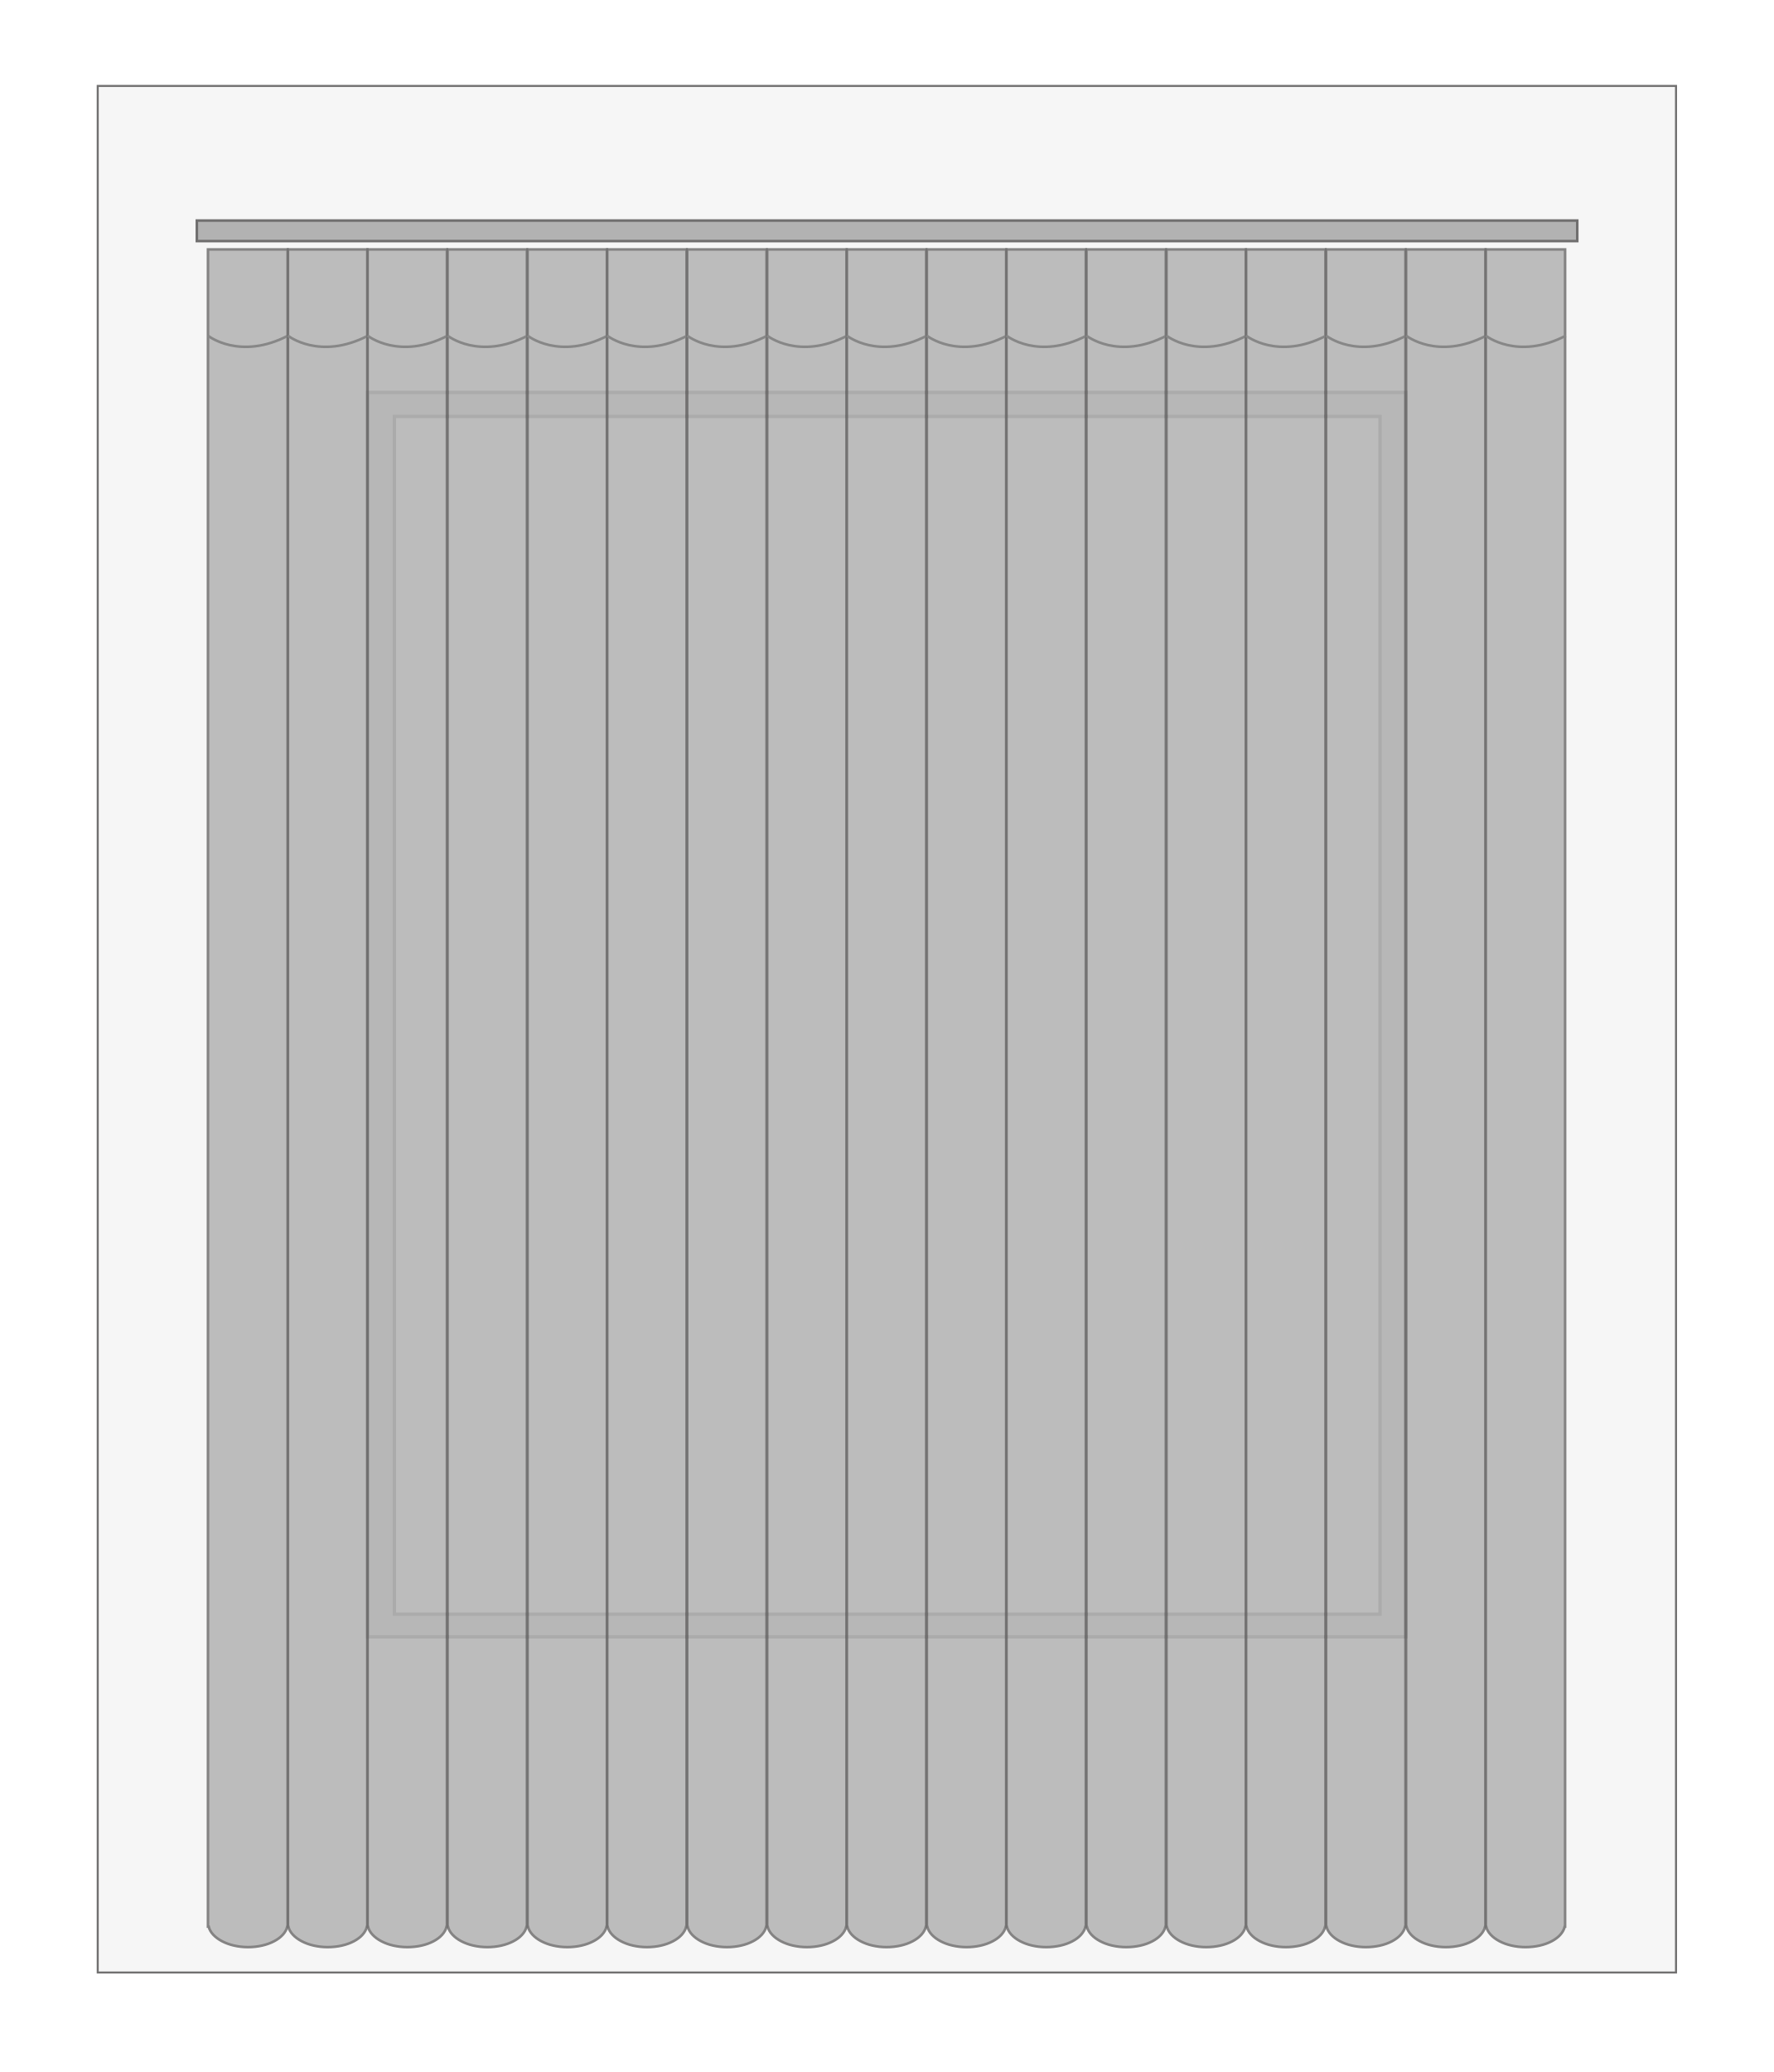
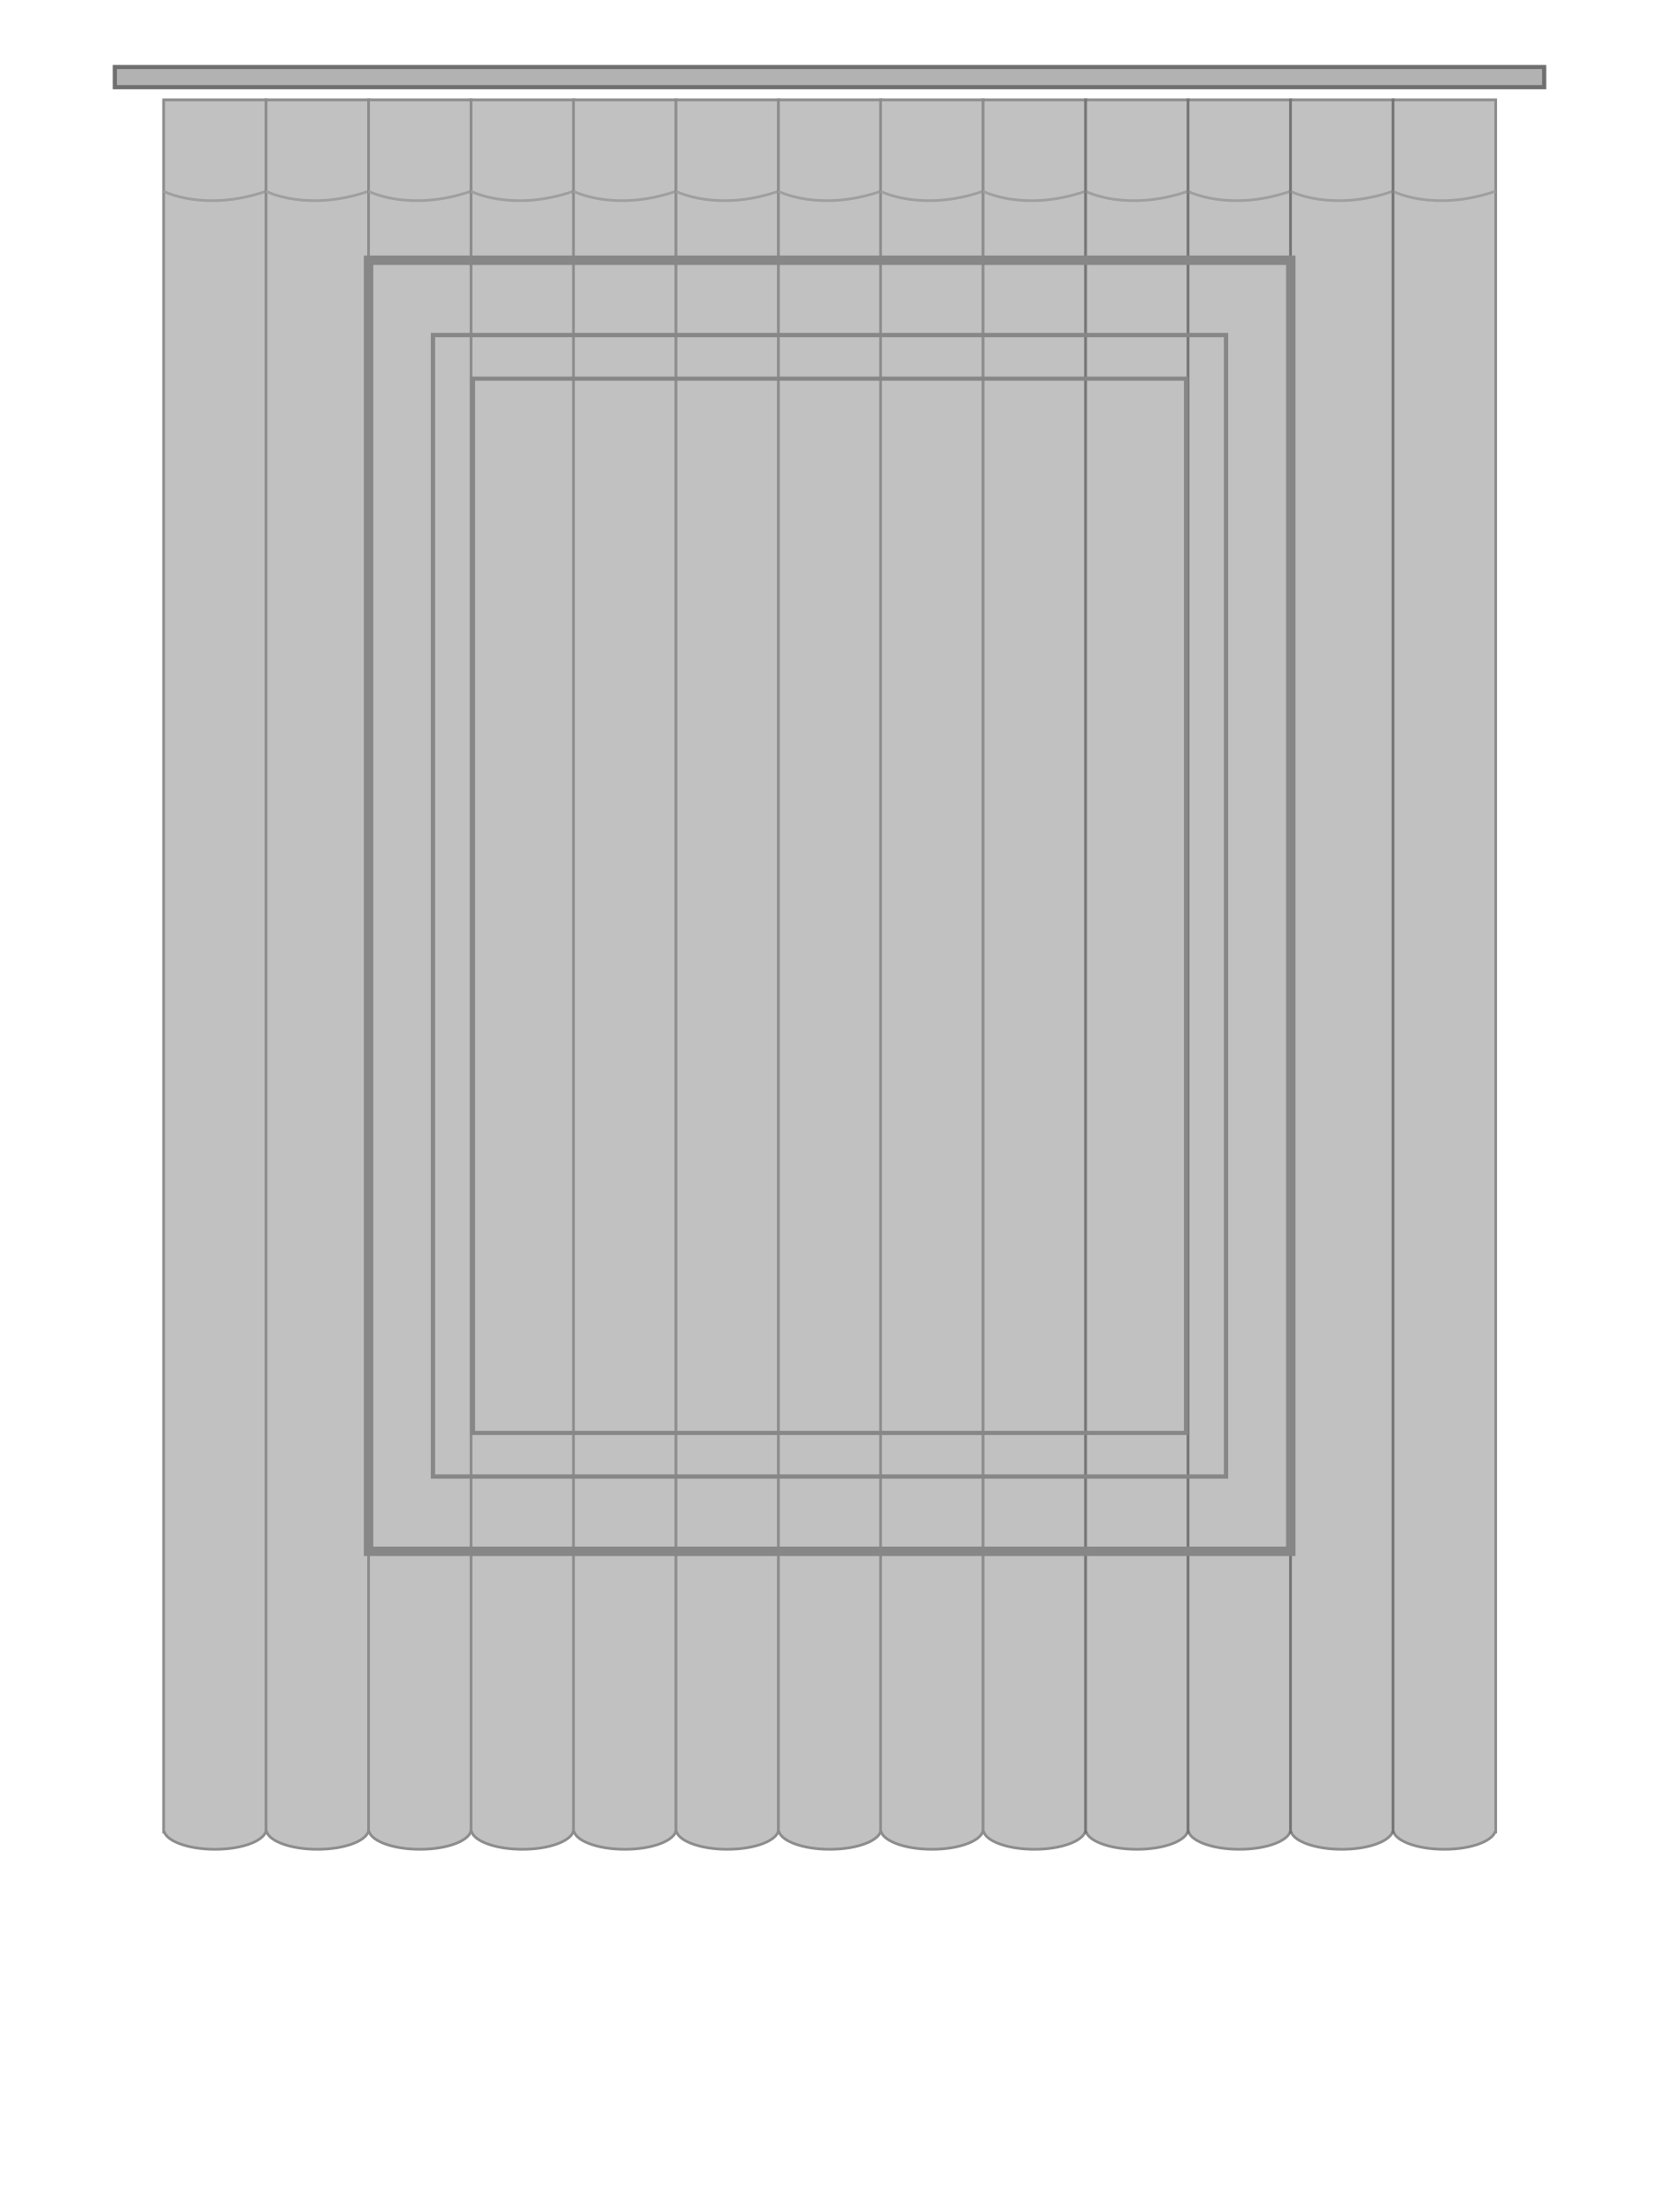
- <svg xmlns="http://www.w3.org/2000/svg" version="1.1" id="Layer_1" x="0px" y="0px" width="510px" height="595.6px" viewBox="0 0 510 595.6" enable-background="new 0 0 510 595.6" xml:space="preserve">
-   <rect x="28.1" y="24.7" fill="#F6F6F6" stroke="#717070" stroke-width="0.585" stroke-miterlimit="10" width="453.8" height="542.3" />
-   <path fill="#DADADA" stroke="#878787" stroke-width="0.963" stroke-miterlimit="10" d="M105.7,112.8v357.7h298.5V112.8H105.7z   M396.7,464H113.4V119.7h283.4V464z" />
+ <svg xmlns="http://www.w3.org/2000/svg" version="1.1" id="Layer_1" x="0px" y="0px" width="510px" height="680px" viewBox="0 0 510 680" enable-background="new 0 0 510 680" xml:space="preserve">
  <g>
-     <g>
-       <g opacity="0.85">
-         <path fill="#B2B2B2" stroke="#706F6F" stroke-width="0.748" stroke-miterlimit="10" d="M59.8,71.7v482.1H60     c0.8,3.3,5.6,5.9,11.3,5.9s10.5-2.5,11.3-5.9h0.1V71.7H59.8z" />
+     <rect x="35.3" y="20.6" fill="#B2B2B2" stroke="#706F6F" stroke-width="1.276" stroke-miterlimit="10" width="439.4" height="6.2" />
+   </g>
+   <g>
+     <g opacity="0.8">
+       <g>
+         <g>
+           <path fill="#B2B2B2" stroke="#706F6F" stroke-width="0.832" stroke-miterlimit="10" d="M50.3,30.7v532.5h0.2      c1.1,3,7.7,5.3,15.6,5.3s14.4-2.3,15.6-5.3h0.2V30.7H50.3z" />
+         </g>
+         <path fill="none" stroke="#878787" stroke-width="0.832" stroke-miterlimit="10" d="M50.3,58.8c0,0,12.5,6.5,31.5,0" />
      </g>
-       <path fill="none" stroke="#878787" stroke-width="0.748" stroke-miterlimit="10" d="M59.8,96.5c0,0,9.1,7.2,23,0" />
+       <g>
+         <g>
+           <path fill="#B2B2B2" stroke="#706F6F" stroke-width="0.832" stroke-miterlimit="10" d="M81.8,30.7v532.5H82      c1.1,3,7.7,5.3,15.6,5.3s14.4-2.3,15.6-5.3h0.2V30.7H81.8z" />
+         </g>
+         <path fill="none" stroke="#878787" stroke-width="0.832" stroke-miterlimit="10" d="M81.8,58.8c0,0,12.5,6.5,31.5,0" />
+       </g>
+       <g>
+         <g>
+           <path fill="#B2B2B2" stroke="#706F6F" stroke-width="0.832" stroke-miterlimit="10" d="M113.3,30.7v532.5h0.2      c1.1,3,7.7,5.3,15.6,5.3s14.4-2.3,15.6-5.3h0.2V30.7H113.3z" />
+         </g>
+         <path fill="none" stroke="#878787" stroke-width="0.832" stroke-miterlimit="10" d="M113.3,58.8c0,0,12.5,6.5,31.5,0" />
+       </g>
+       <g>
+         <g>
+           <path fill="#B2B2B2" stroke="#706F6F" stroke-width="0.832" stroke-miterlimit="10" d="M144.8,30.7v532.5h0.2      c1.1,3,7.7,5.3,15.6,5.3s14.4-2.3,15.6-5.3h0.2V30.7H144.8z" />
+         </g>
+         <path fill="none" stroke="#878787" stroke-width="0.832" stroke-miterlimit="10" d="M144.8,58.8c0,0,12.5,6.5,31.5,0" />
+       </g>
+       <g>
+         <g>
+           <path fill="#B2B2B2" stroke="#706F6F" stroke-width="0.832" stroke-miterlimit="10" d="M176.3,30.7v532.5h0.2      c1.1,3,7.7,5.3,15.6,5.3c7.9,0,14.4-2.3,15.6-5.3h0.2V30.7H176.3z" />
+         </g>
+         <path fill="none" stroke="#878787" stroke-width="0.832" stroke-miterlimit="10" d="M176.3,58.8c0,0,12.5,6.5,31.5,0" />
+       </g>
+       <g>
+         <g>
+           <path fill="#B2B2B2" stroke="#706F6F" stroke-width="0.832" stroke-miterlimit="10" d="M207.8,30.7v532.5h0.2      c1.1,3,7.7,5.3,15.6,5.3s14.4-2.3,15.6-5.3h0.2V30.7H207.8z" />
+         </g>
+         <path fill="none" stroke="#878787" stroke-width="0.832" stroke-miterlimit="10" d="M207.8,58.8c0,0,12.5,6.5,31.5,0" />
+       </g>
+       <g>
+         <g>
+           <path fill="#B2B2B2" stroke="#706F6F" stroke-width="0.832" stroke-miterlimit="10" d="M239.3,30.7v532.5h0.2      c1.1,3,7.7,5.3,15.6,5.3s14.4-2.3,15.6-5.3h0.2V30.7H239.3z" />
+         </g>
+         <path fill="none" stroke="#878787" stroke-width="0.832" stroke-miterlimit="10" d="M239.3,58.8c0,0,12.5,6.5,31.5,0" />
+       </g>
+       <g>
+         <g>
+           <path fill="#B2B2B2" stroke="#706F6F" stroke-width="0.832" stroke-miterlimit="10" d="M270.7,30.7v532.5h0.2      c1.1,3,7.7,5.3,15.6,5.3s14.4-2.3,15.6-5.3h0.2V30.7H270.7z" />
+         </g>
+         <path fill="none" stroke="#878787" stroke-width="0.832" stroke-miterlimit="10" d="M270.7,58.8c0,0,12.5,6.5,31.5,0" />
+       </g>
+       <g>
+         <g>
+           <path fill="#B2B2B2" stroke="#706F6F" stroke-width="0.832" stroke-miterlimit="10" d="M302.2,30.7v532.5h0.2      c1.1,3,7.7,5.3,15.6,5.3s14.4-2.3,15.6-5.3h0.2V30.7H302.2z" />
+         </g>
+         <path fill="none" stroke="#878787" stroke-width="0.832" stroke-miterlimit="10" d="M302.2,58.8c0,0,12.5,6.5,31.5,0" />
+       </g>
    </g>
-     <g>
-       <g opacity="0.85">
-         <path fill="#B2B2B2" stroke="#706F6F" stroke-width="0.748" stroke-miterlimit="10" d="M82.8,71.7v482.1h0.1     c0.8,3.3,5.6,5.9,11.3,5.9c5.8,0,10.5-2.5,11.3-5.9h0.1V71.7H82.8z" />
+     <g opacity="0.8">
+       <g>
+         <path fill="#B2B2B2" stroke="#706F6F" stroke-width="0.832" stroke-miterlimit="10" d="M333.7,30.7v532.5h0.2     c1.1,3,7.7,5.3,15.6,5.3s14.4-2.3,15.6-5.3h0.2V30.7H333.7z" />
      </g>
-       <path fill="none" stroke="#878787" stroke-width="0.748" stroke-miterlimit="10" d="M82.8,96.5c0,0,9.1,7.2,23,0" />
+       <path fill="none" stroke="#878787" stroke-width="0.832" stroke-miterlimit="10" d="M333.7,58.8c0,0,12.5,6.5,31.5,0" />
    </g>
-     <g>
-       <g opacity="0.85">
-         <path fill="#B2B2B2" stroke="#706F6F" stroke-width="0.748" stroke-miterlimit="10" d="M105.7,71.7v482.1h0.1     c0.8,3.3,5.6,5.9,11.3,5.9c5.8,0,10.5-2.5,11.3-5.9h0.1V71.7H105.7z" />
+     <g opacity="0.8">
+       <g>
+         <path fill="#B2B2B2" stroke="#706F6F" stroke-width="0.832" stroke-miterlimit="10" d="M365.2,30.7v532.5h0.2     c1.1,3,7.7,5.3,15.6,5.3s14.4-2.3,15.6-5.3h0.2V30.7H365.2z" />
      </g>
-       <path fill="none" stroke="#878787" stroke-width="0.748" stroke-miterlimit="10" d="M105.7,96.5c0,0,9.1,7.2,23,0" />
+       <path fill="none" stroke="#878787" stroke-width="0.832" stroke-miterlimit="10" d="M365.2,58.8c0,0,12.5,6.5,31.5,0" />
    </g>
-     <g>
-       <g opacity="0.85">
-         <path fill="#B2B2B2" stroke="#706F6F" stroke-width="0.748" stroke-miterlimit="10" d="M128.7,71.7v482.1h0.1     c0.8,3.3,5.6,5.9,11.3,5.9s10.5-2.5,11.3-5.9h0.1V71.7H128.7z" />
+     <g opacity="0.8">
+       <g>
+         <path fill="#B2B2B2" stroke="#706F6F" stroke-width="0.832" stroke-miterlimit="10" d="M396.7,30.7v532.5h0.2     c1.1,3,7.7,5.3,15.6,5.3s14.4-2.3,15.6-5.3h0.2V30.7H396.7z" />
      </g>
-       <path fill="none" stroke="#878787" stroke-width="0.748" stroke-miterlimit="10" d="M128.7,96.5c0,0,9.1,7.2,23,0" />
+       <path fill="none" stroke="#878787" stroke-width="0.832" stroke-miterlimit="10" d="M396.7,58.8c0,0,12.5,6.5,31.5,0" />
    </g>
-     <g>
-       <g opacity="0.85">
-         <path fill="#B2B2B2" stroke="#706F6F" stroke-width="0.748" stroke-miterlimit="10" d="M151.7,71.7v482.1h0.1     c0.8,3.3,5.6,5.9,11.3,5.9s10.5-2.5,11.3-5.9h0.1V71.7H151.7z" />
+     <g opacity="0.8">
+       <g>
+         <path fill="#B2B2B2" stroke="#706F6F" stroke-width="0.832" stroke-miterlimit="10" d="M428.2,30.7v532.5h0.2     c1.1,3,7.7,5.3,15.6,5.3s14.4-2.3,15.6-5.3h0.2V30.7H428.2z" />
      </g>
-       <path fill="none" stroke="#878787" stroke-width="0.748" stroke-miterlimit="10" d="M151.7,96.5c0,0,9.1,7.2,23,0" />
-     </g>
-     <g>
-       <g opacity="0.85">
-         <path fill="#B2B2B2" stroke="#706F6F" stroke-width="0.748" stroke-miterlimit="10" d="M174.6,71.7v482.1h0.1     c0.8,3.3,5.6,5.9,11.3,5.9s10.5-2.5,11.3-5.9h0.1V71.7H174.6z" />
-       </g>
-       <path fill="none" stroke="#878787" stroke-width="0.748" stroke-miterlimit="10" d="M174.6,96.5c0,0,9.1,7.2,23,0" />
-     </g>
-     <g>
-       <g opacity="0.85">
-         <path fill="#B2B2B2" stroke="#706F6F" stroke-width="0.748" stroke-miterlimit="10" d="M197.6,71.7v482.1h0.1     c0.8,3.3,5.6,5.9,11.3,5.9s10.5-2.5,11.3-5.9h0.1V71.7H197.6z" />
-       </g>
-       <path fill="none" stroke="#878787" stroke-width="0.748" stroke-miterlimit="10" d="M197.6,96.5c0,0,9.1,7.2,23,0" />
-     </g>
-     <g>
-       <g opacity="0.85">
-         <path fill="#B2B2B2" stroke="#706F6F" stroke-width="0.748" stroke-miterlimit="10" d="M220.6,71.7v482.1h0.1     c0.8,3.3,5.6,5.9,11.3,5.9s10.5-2.5,11.3-5.9h0.1V71.7H220.6z" />
-       </g>
-       <path fill="none" stroke="#878787" stroke-width="0.748" stroke-miterlimit="10" d="M220.6,96.5c0,0,9.1,7.2,23,0" />
-     </g>
-     <g>
-       <g opacity="0.85">
-         <path fill="#B2B2B2" stroke="#706F6F" stroke-width="0.748" stroke-miterlimit="10" d="M243.5,71.7v482.1h0.1     c0.8,3.3,5.6,5.9,11.3,5.9s10.5-2.5,11.3-5.9h0.1V71.7H243.5z" />
-       </g>
-       <path fill="none" stroke="#878787" stroke-width="0.748" stroke-miterlimit="10" d="M243.5,96.5c0,0,9.1,7.2,23,0" />
-     </g>
-     <g>
-       <g opacity="0.85">
-         <path fill="#B2B2B2" stroke="#706F6F" stroke-width="0.748" stroke-miterlimit="10" d="M266.5,71.7v482.1h0.1     c0.8,3.3,5.6,5.9,11.3,5.9s10.5-2.5,11.3-5.9h0.1V71.7H266.5z" />
-       </g>
-       <path fill="none" stroke="#878787" stroke-width="0.748" stroke-miterlimit="10" d="M266.5,96.5c0,0,9.1,7.2,23,0" />
-     </g>
-     <g>
-       <g opacity="0.85">
-         <path fill="#B2B2B2" stroke="#706F6F" stroke-width="0.748" stroke-miterlimit="10" d="M289.4,71.7v482.1h0.1     c0.8,3.3,5.6,5.9,11.3,5.9c5.8,0,10.5-2.5,11.3-5.9h0.1V71.7H289.4z" />
-       </g>
-       <path fill="none" stroke="#878787" stroke-width="0.748" stroke-miterlimit="10" d="M289.4,96.5c0,0,9.1,7.2,23,0" />
-     </g>
-     <g>
-       <g opacity="0.85">
-         <path fill="#B2B2B2" stroke="#706F6F" stroke-width="0.748" stroke-miterlimit="10" d="M312.4,71.7v482.1h0.1     c0.8,3.3,5.6,5.9,11.3,5.9c5.8,0,10.5-2.5,11.3-5.9h0.1V71.7H312.4z" />
-       </g>
-       <path fill="none" stroke="#878787" stroke-width="0.748" stroke-miterlimit="10" d="M312.4,96.5c0,0,9.1,7.2,23,0" />
-     </g>
-     <g>
-       <g opacity="0.85">
-         <path fill="#B2B2B2" stroke="#706F6F" stroke-width="0.748" stroke-miterlimit="10" d="M335.4,71.7v482.1h0.1     c0.8,3.3,5.6,5.9,11.3,5.9c5.8,0,10.5-2.5,11.3-5.9h0.1V71.7H335.4z" />
-       </g>
-       <path fill="none" stroke="#878787" stroke-width="0.748" stroke-miterlimit="10" d="M335.4,96.5c0,0,9.1,7.2,23,0" />
-     </g>
-     <g>
-       <g opacity="0.85">
-         <path fill="#B2B2B2" stroke="#706F6F" stroke-width="0.748" stroke-miterlimit="10" d="M358.3,71.7v482.1h0.1     c0.8,3.3,5.6,5.9,11.3,5.9c5.8,0,10.5-2.5,11.3-5.9h0.1V71.7H358.3z" />
-       </g>
-       <path fill="none" stroke="#878787" stroke-width="0.748" stroke-miterlimit="10" d="M358.3,96.5c0,0,9.1,7.2,23,0" />
-     </g>
-     <g>
-       <g opacity="0.85">
-         <path fill="#B2B2B2" stroke="#706F6F" stroke-width="0.748" stroke-miterlimit="10" d="M381.3,71.7v482.1h0.1     c0.8,3.3,5.6,5.9,11.3,5.9c5.8,0,10.5-2.5,11.3-5.9h0.1V71.7H381.3z" />
-       </g>
-       <path fill="none" stroke="#878787" stroke-width="0.748" stroke-miterlimit="10" d="M381.3,96.5c0,0,9.1,7.2,23,0" />
-     </g>
-     <g>
-       <g opacity="0.85">
-         <path fill="#B2B2B2" stroke="#706F6F" stroke-width="0.748" stroke-miterlimit="10" d="M404.3,71.7v482.1h0.1     c0.8,3.3,5.6,5.9,11.3,5.9s10.5-2.5,11.3-5.9h0.1V71.7H404.3z" />
-       </g>
-       <path fill="none" stroke="#878787" stroke-width="0.748" stroke-miterlimit="10" d="M404.3,96.5c0,0,9.1,7.2,23,0" />
-     </g>
-     <g>
-       <g opacity="0.85">
-         <path fill="#B2B2B2" stroke="#706F6F" stroke-width="0.748" stroke-miterlimit="10" d="M427.2,71.7v482.1h0.1     c0.8,3.3,5.6,5.9,11.3,5.9c5.8,0,10.5-2.5,11.3-5.9h0.1V71.7H427.2z" />
-       </g>
-       <path fill="none" stroke="#878787" stroke-width="0.748" stroke-miterlimit="10" d="M427.2,96.5c0,0,9.1,7.2,23,0" />
+       <path fill="none" stroke="#878787" stroke-width="0.832" stroke-miterlimit="10" d="M428.2,58.8c0,0,12.5,6.5,31.5,0" />
    </g>
  </g>
-   <g>
-     <rect x="56.6" y="63.4" fill="#B2B2B2" stroke="#706F6F" stroke-width="0.739" stroke-miterlimit="10" width="396.9" height="5.9" />
-   </g>
+   <rect x="133.1" y="103" fill="none" stroke="#878787" stroke-width="1.319" stroke-miterlimit="10" width="243.8" height="350.9" />
+   <rect x="145.4" y="116.4" fill="none" stroke="#878787" stroke-width="1.28" stroke-miterlimit="10" width="219.2" height="324.1" />
+   <rect x="113.3" y="80" fill="none" stroke="#878787" stroke-width="2.898" stroke-miterlimit="10" width="283.5" height="396.9" />
</svg>
